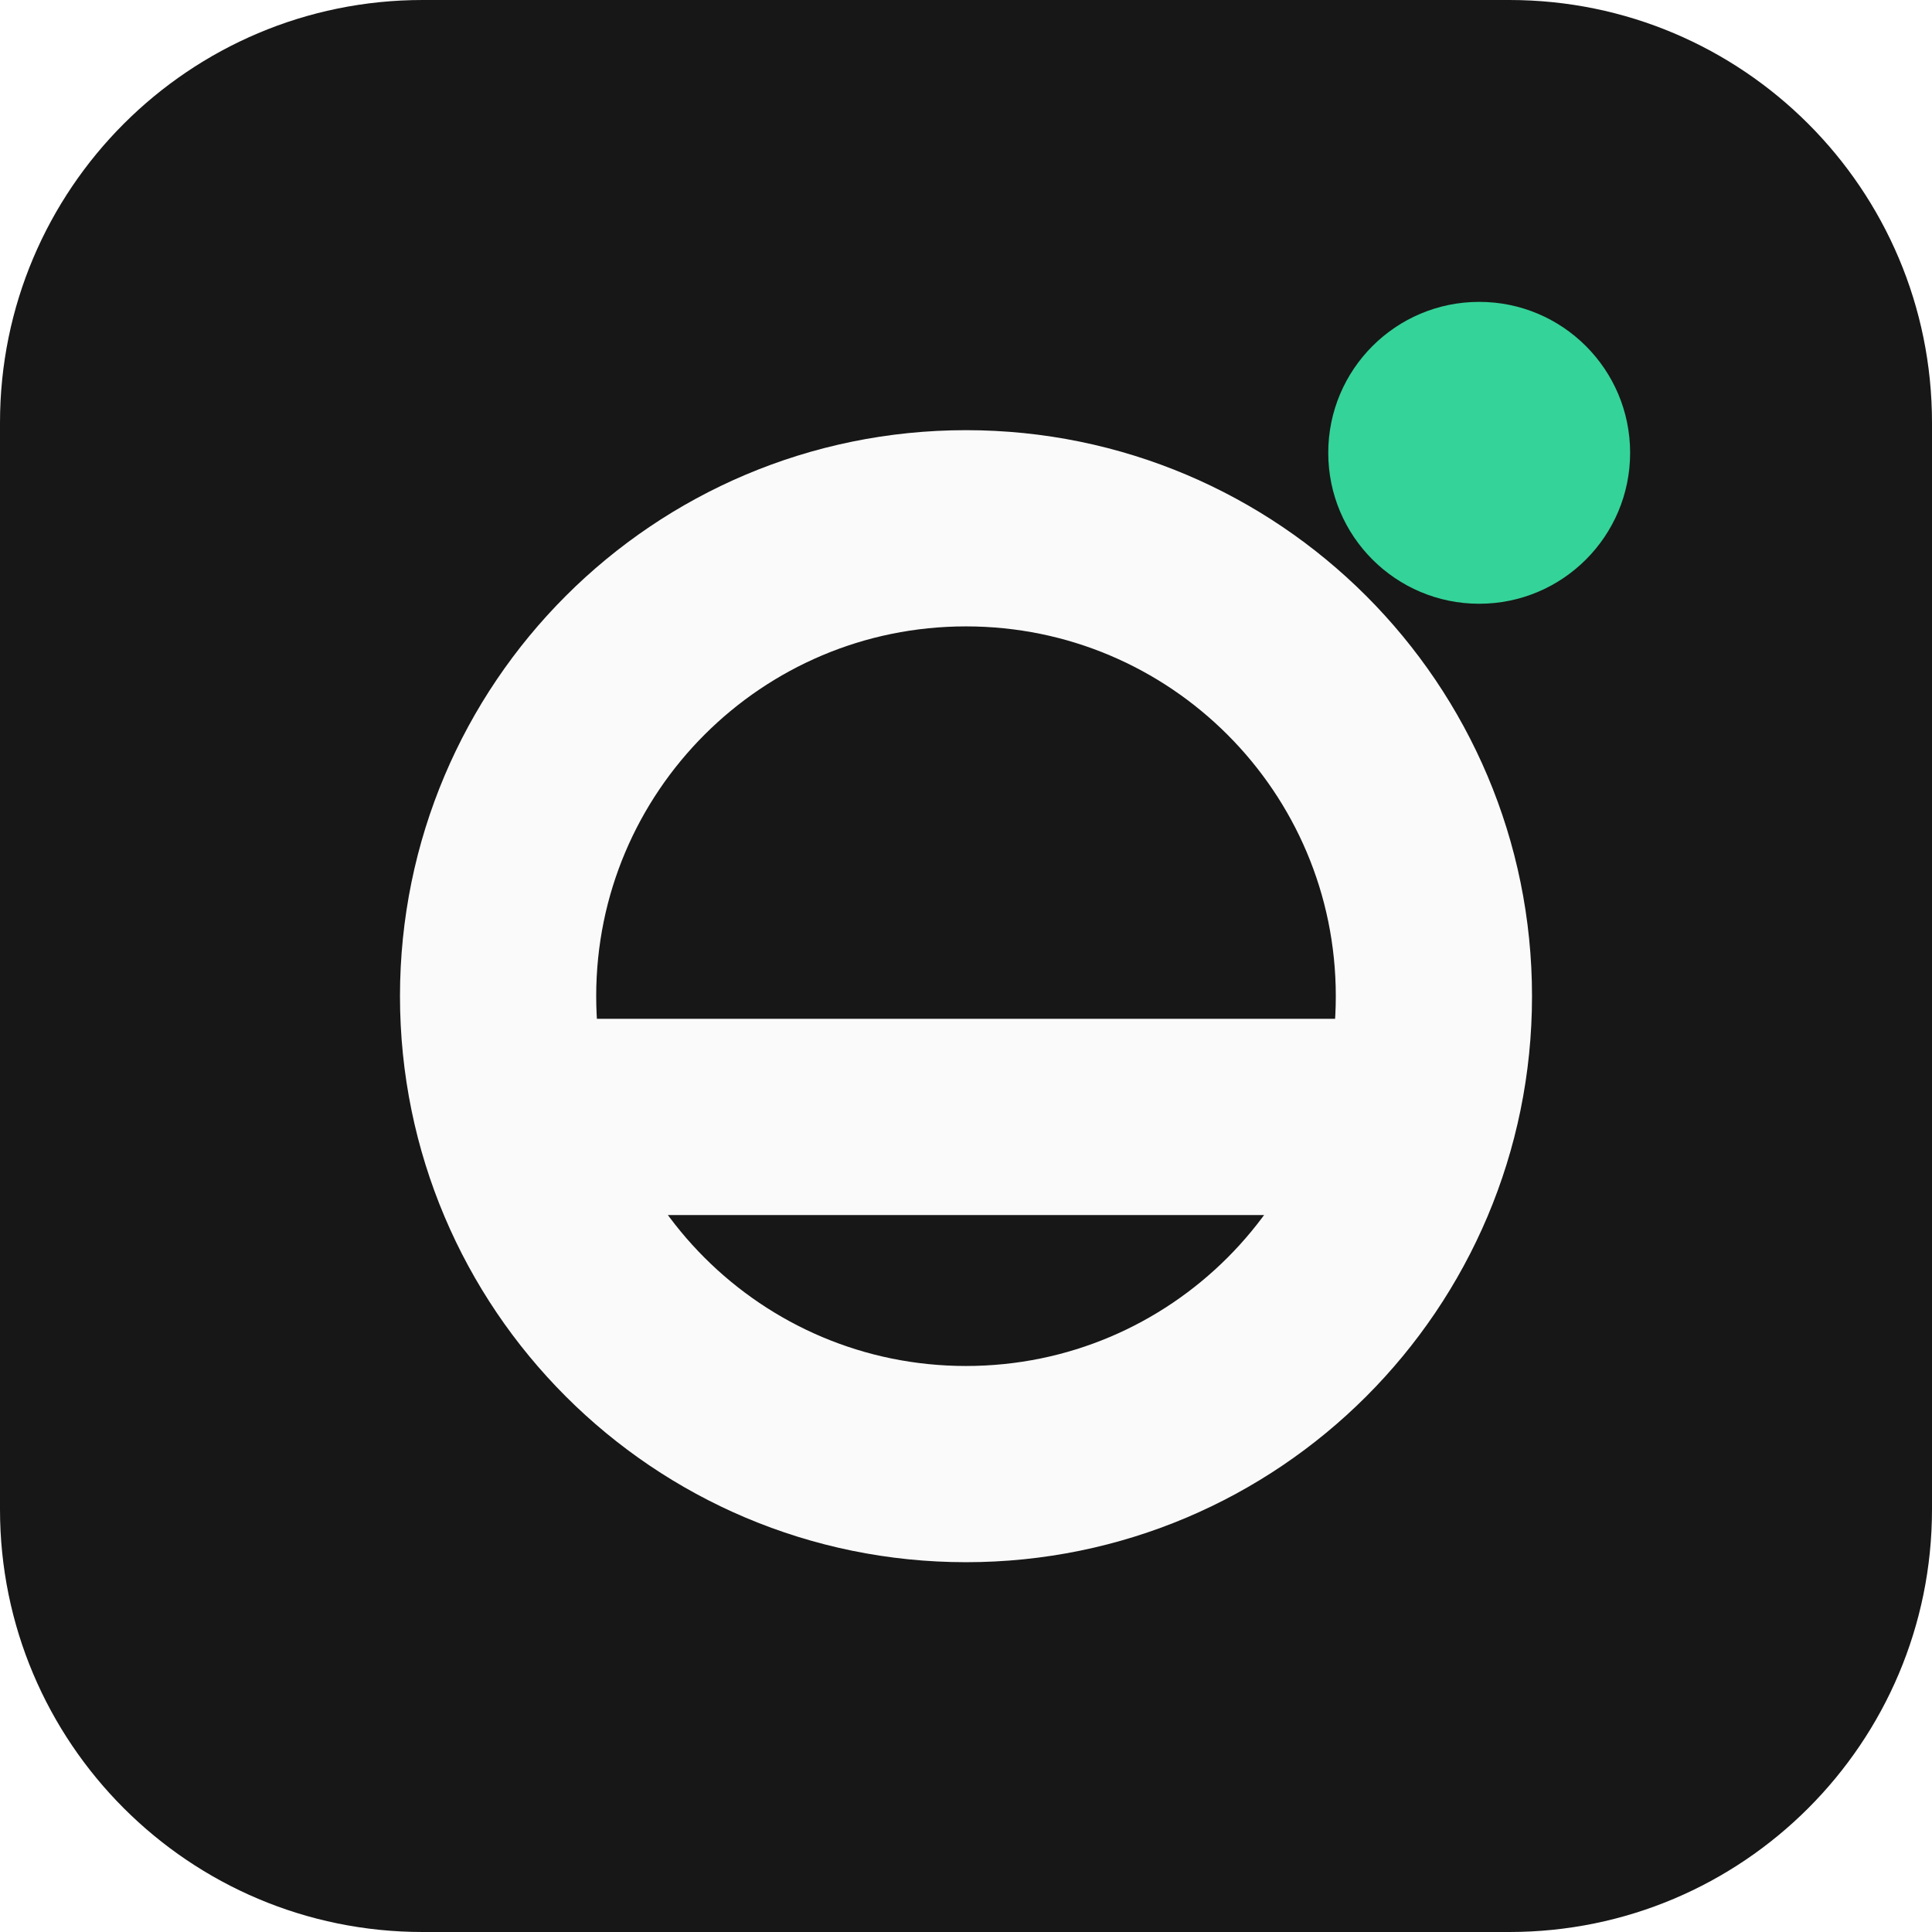
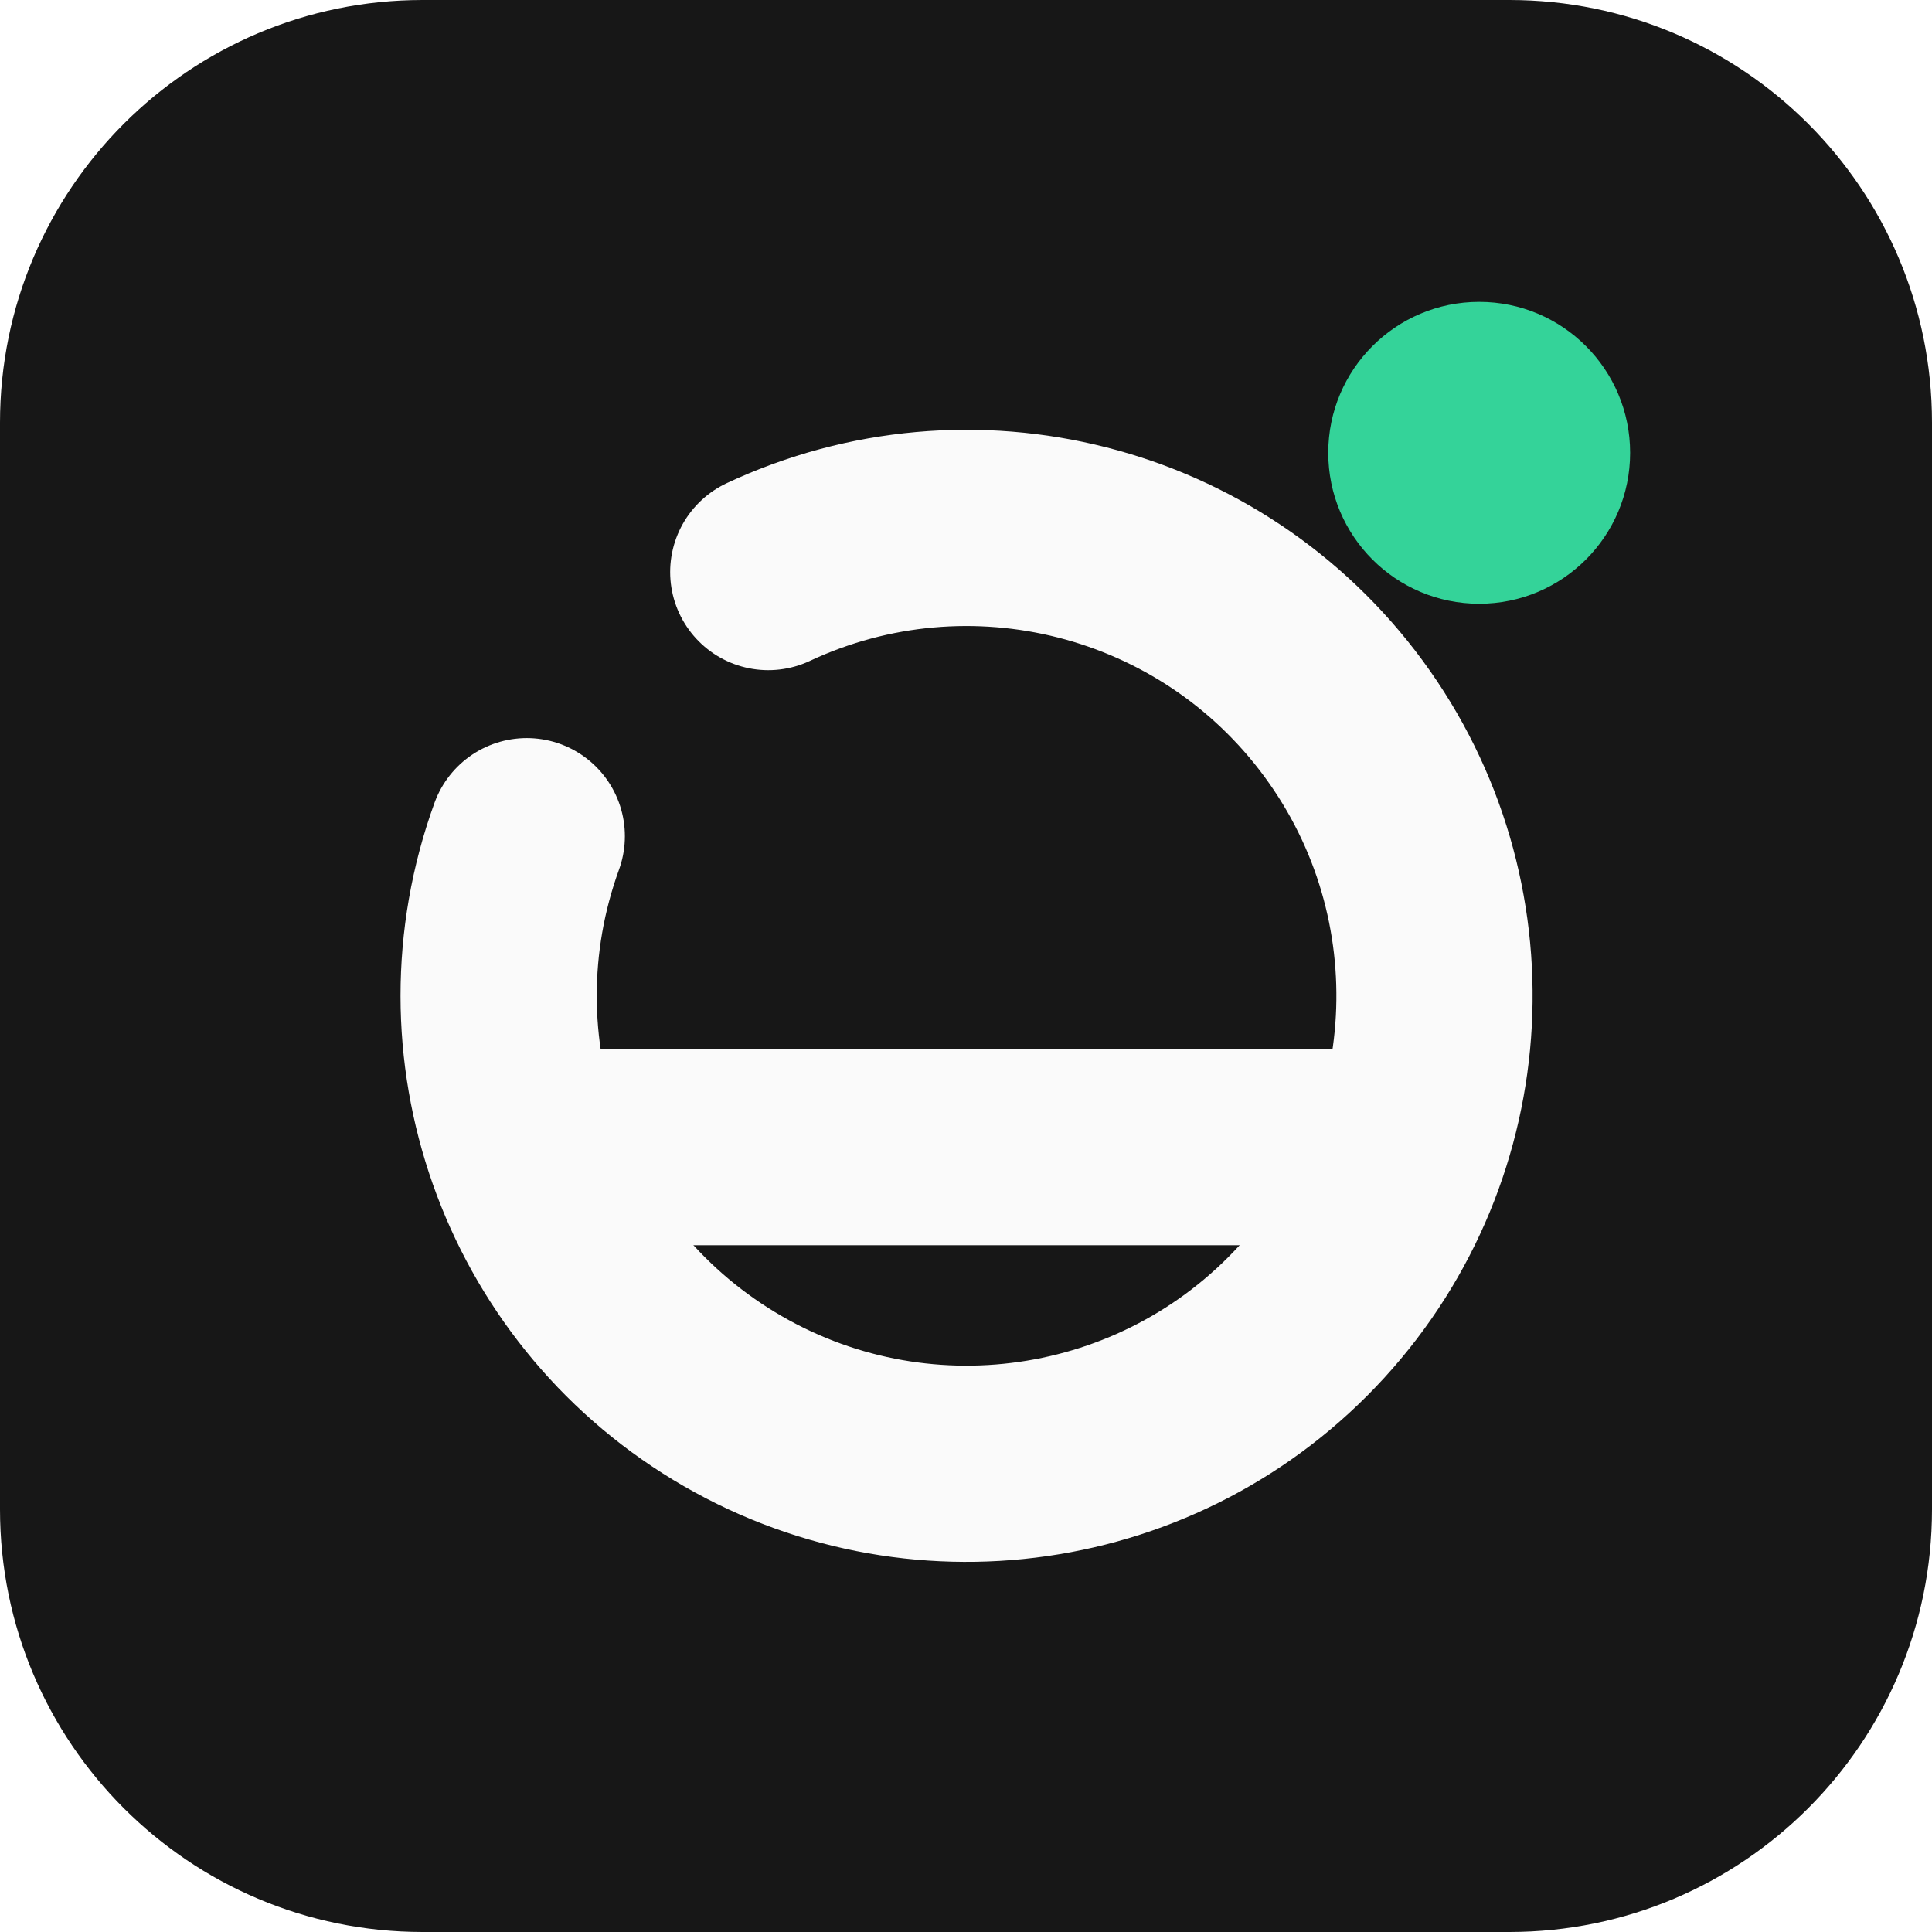
<svg xmlns="http://www.w3.org/2000/svg" viewBox="0 0 128 128" width="128" height="128">
  <rect width="128" height="128" rx="28" fill="#171717" />
  <g fill="none" stroke="#fafafa" stroke-width="13" stroke-linecap="round">
-     <circle cx="64" cy="66" r="31" />
-     <path d="M36 74 H92" />
+     <path d="M50.9 37.9 A31 31 0 1 1 34.9 55.4" />
+     <path d="M39.5 76 H88.5" />
  </g>
  <circle cx="98" cy="30" r="10" fill="#34d399" />
</svg>
